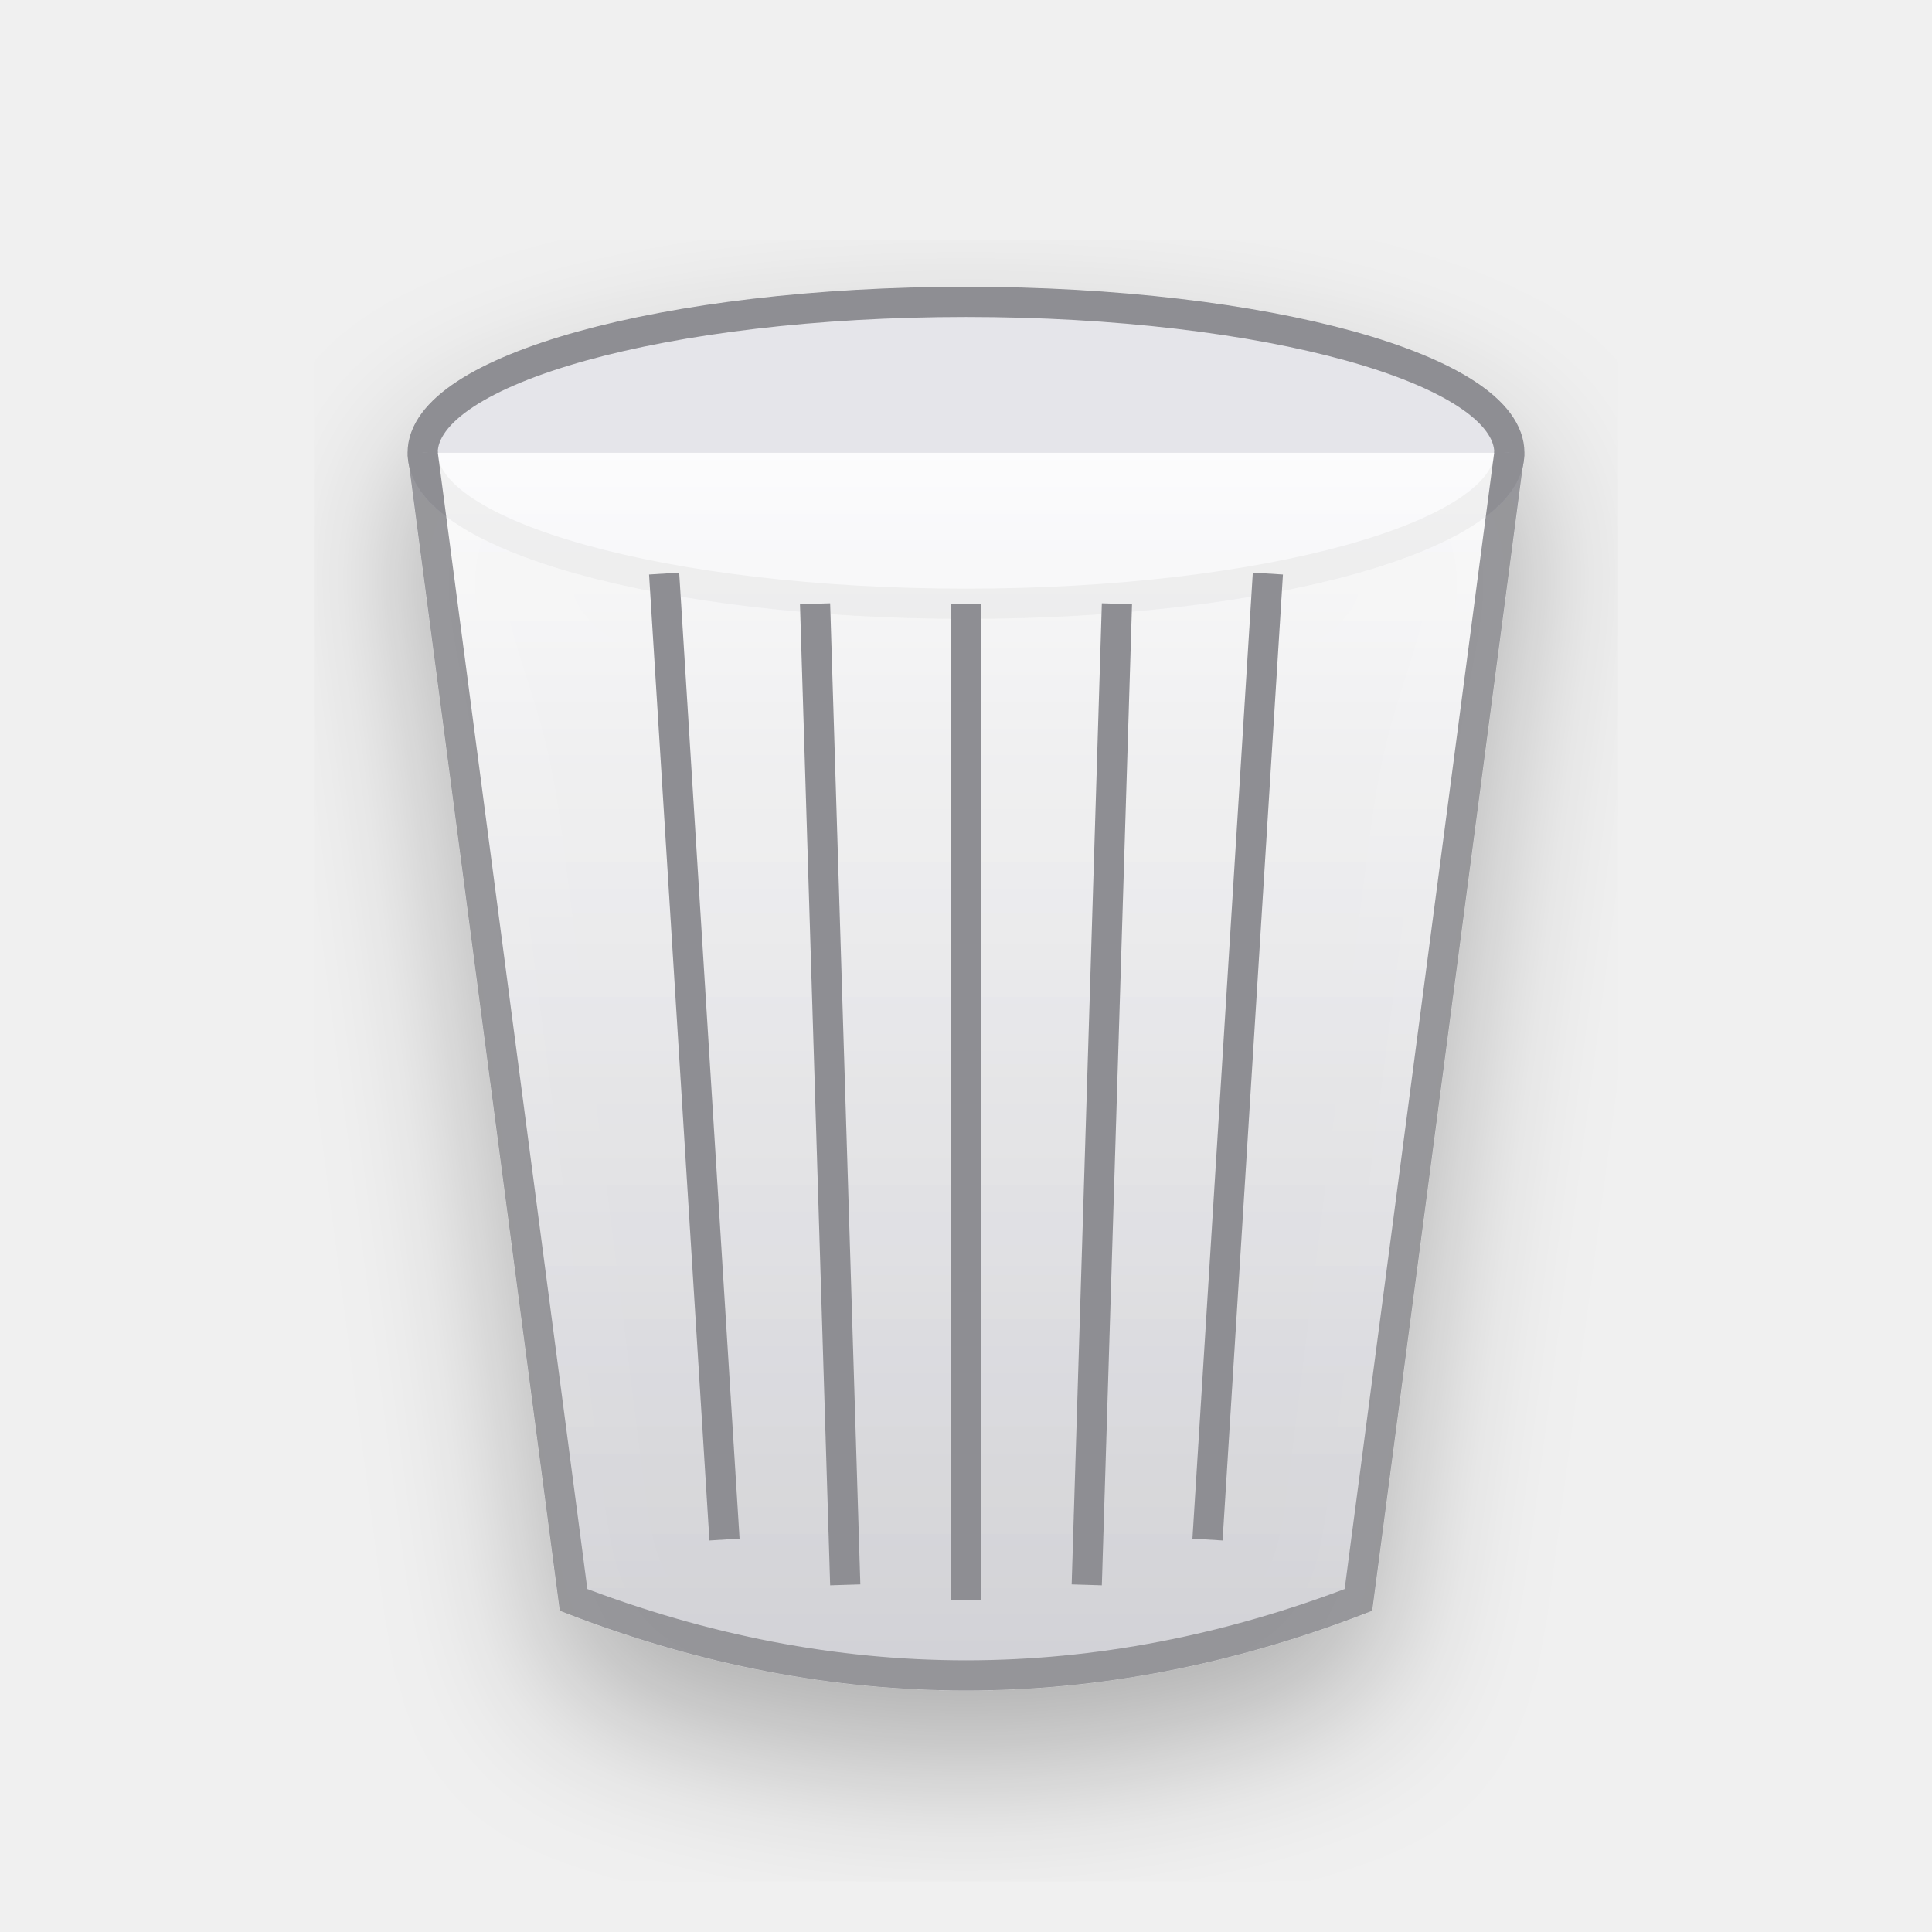
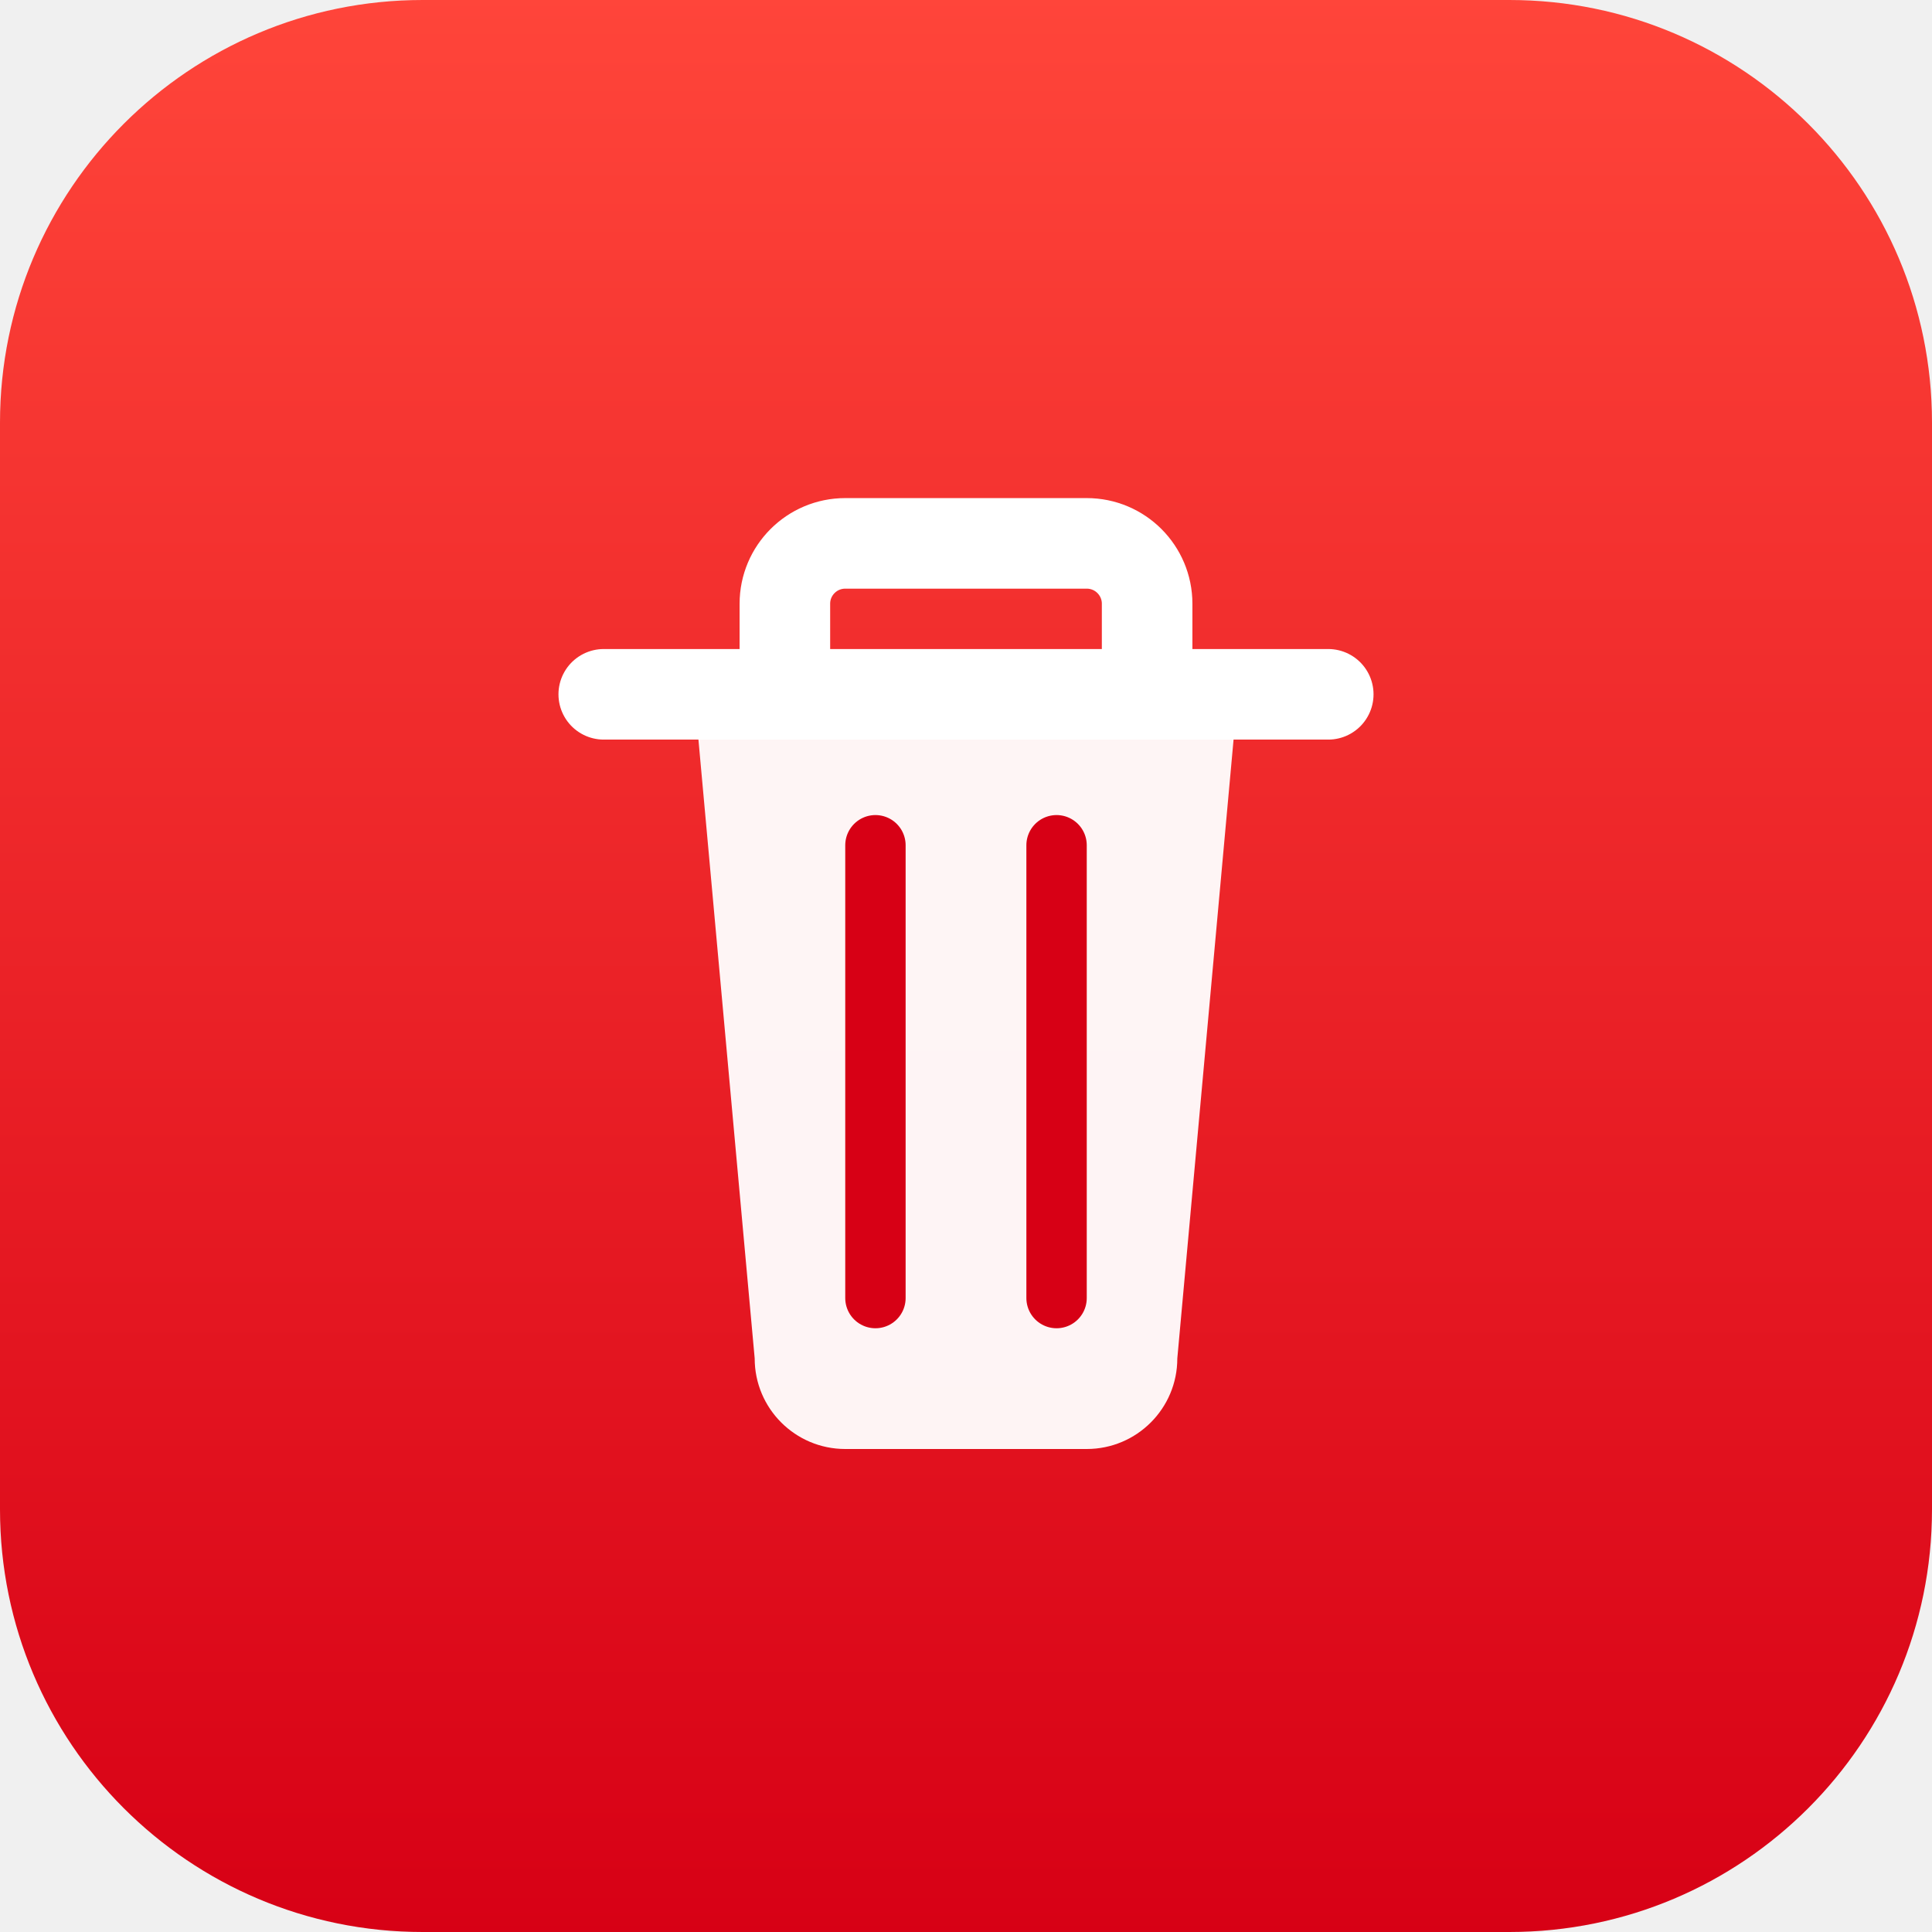
<svg xmlns="http://www.w3.org/2000/svg" viewBox="0 0 128 128" width="128" height="128">
  <defs>
-     <linearGradient id="trash-mesh" x1="0%" y1="0%" x2="0%" y2="100%">
-       <stop offset="0%" stop-color="#ffffff" />
-       <stop offset="100%" stop-color="#d1d1d6" />
+     <linearGradient id="bg-trash" x1="0%" y1="0%" x2="0%" y2="100%">
+       <stop offset="0%" stop-color="#ff453a" />
+       <stop offset="100%" stop-color="#d70015" />
    </linearGradient>
-     <filter id="mac-sh" x="-10%" y="-10%" width="120%" height="125%">
-       <feDropShadow dx="0" dy="5" stdDeviation="5" flood-color="#000" flood-opacity="0.3" />
-     </filter>
  </defs>
-   <g filter="url(#mac-sh)">
-     <ellipse cx="64" cy="30" rx="36" ry="10" fill="#e5e5ea" stroke="#8e8e93" stroke-width="2" />
-     <path d="M28 30 L38 106 Q64 116 90 106 L100 30" fill="url(#trash-mesh)" opacity="0.88" stroke="#8e8e93" stroke-width="2" />
-     <line x1="44" y1="38" x2="48" y2="102" stroke="#8e8e93" stroke-width="2" />
-     <line x1="54" y1="40" x2="56" y2="105" stroke="#8e8e93" stroke-width="2" />
-     <line x1="64" y1="40" x2="64" y2="106" stroke="#8e8e93" stroke-width="2" />
-     <line x1="74" y1="40" x2="72" y2="105" stroke="#8e8e93" stroke-width="2" />
-     <line x1="84" y1="38" x2="80" y2="102" stroke="#8e8e93" stroke-width="2" />
+   <rect width="128" height="128" rx="28" fill="url(#bg-trash)" />
+   <g fill="#ffffff" transform="translate(32, 28)">
+     <path d="M8 18h48M20 18v-6a4 4 0 0 1 4-4h16a4 4 0 0 1 4 4v6" fill="none" stroke="#ffffff" stroke-width="6" stroke-linecap="round" />
+     <path d="M14 18l4 44a6 6 0 0 0 6 6h16a6 6 0 0 0 6-6l4-44" fill="#ffffff" opacity="0.95" />
+     <line x1="26" y1="28" x2="26" y2="58" stroke="#d70015" stroke-width="4" stroke-linecap="round" />
+     <line x1="38" y1="28" x2="38" y2="58" stroke="#d70015" stroke-width="4" stroke-linecap="round" />
  </g>
</svg>
